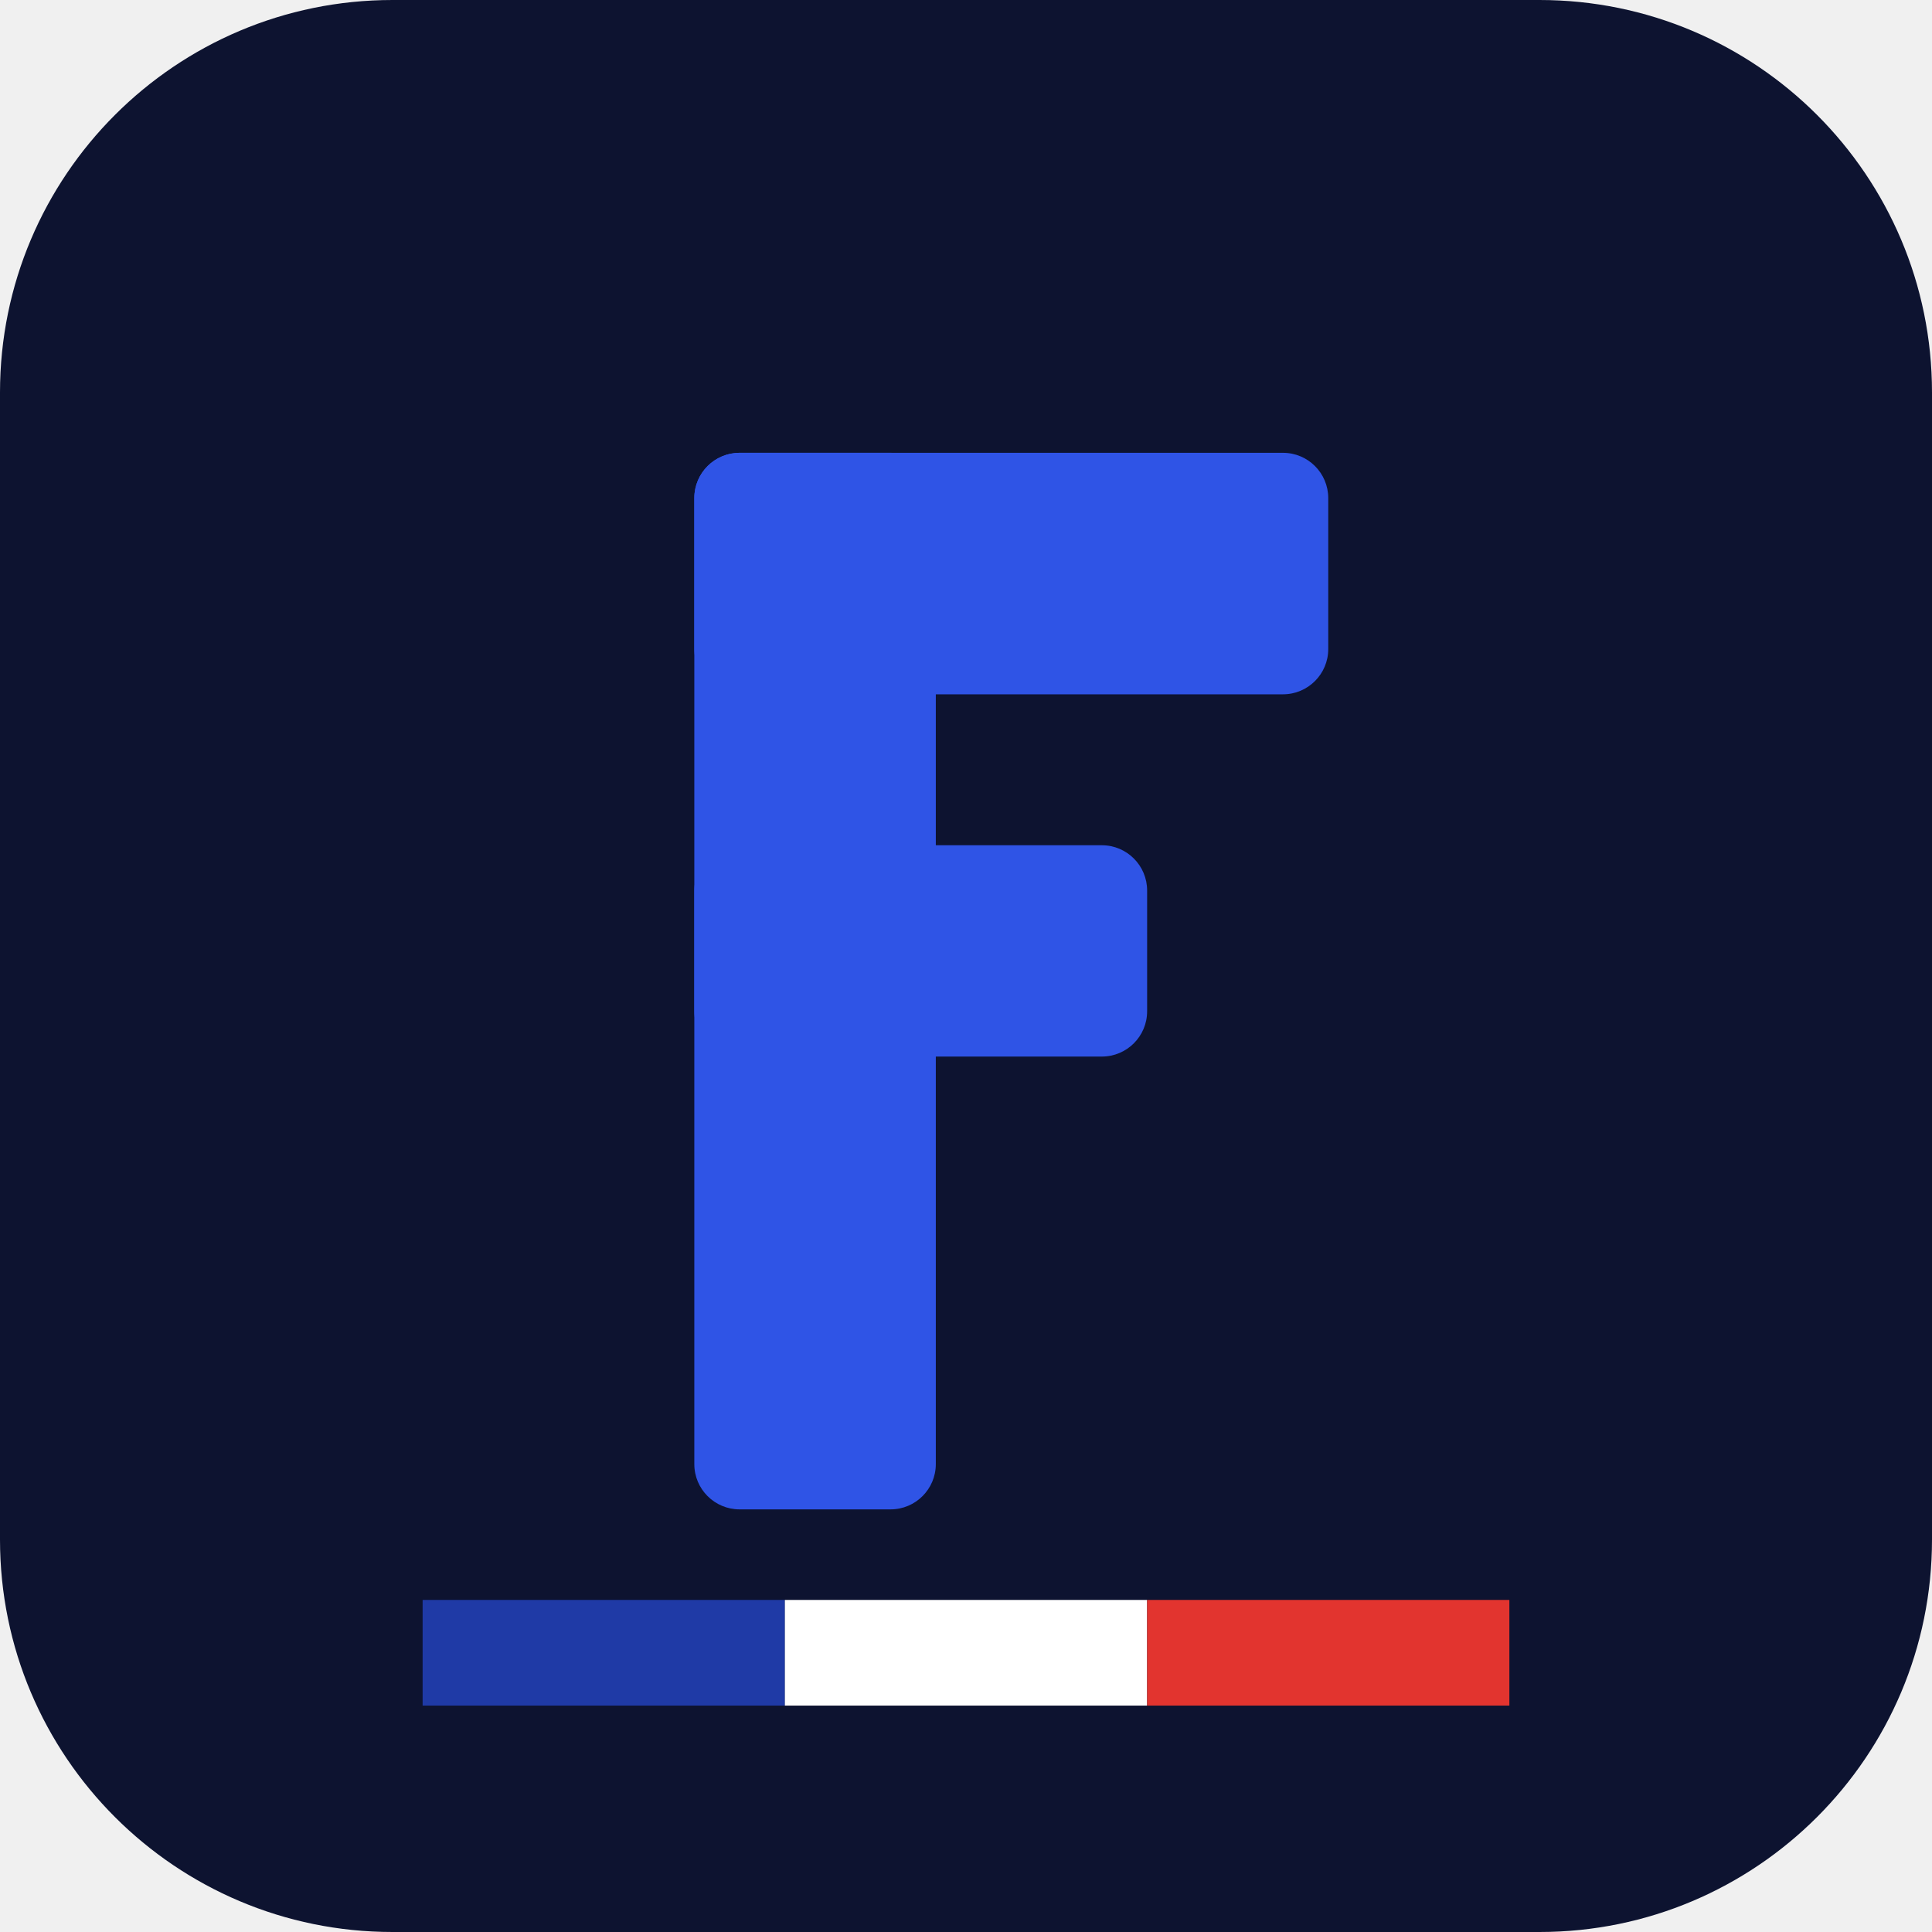
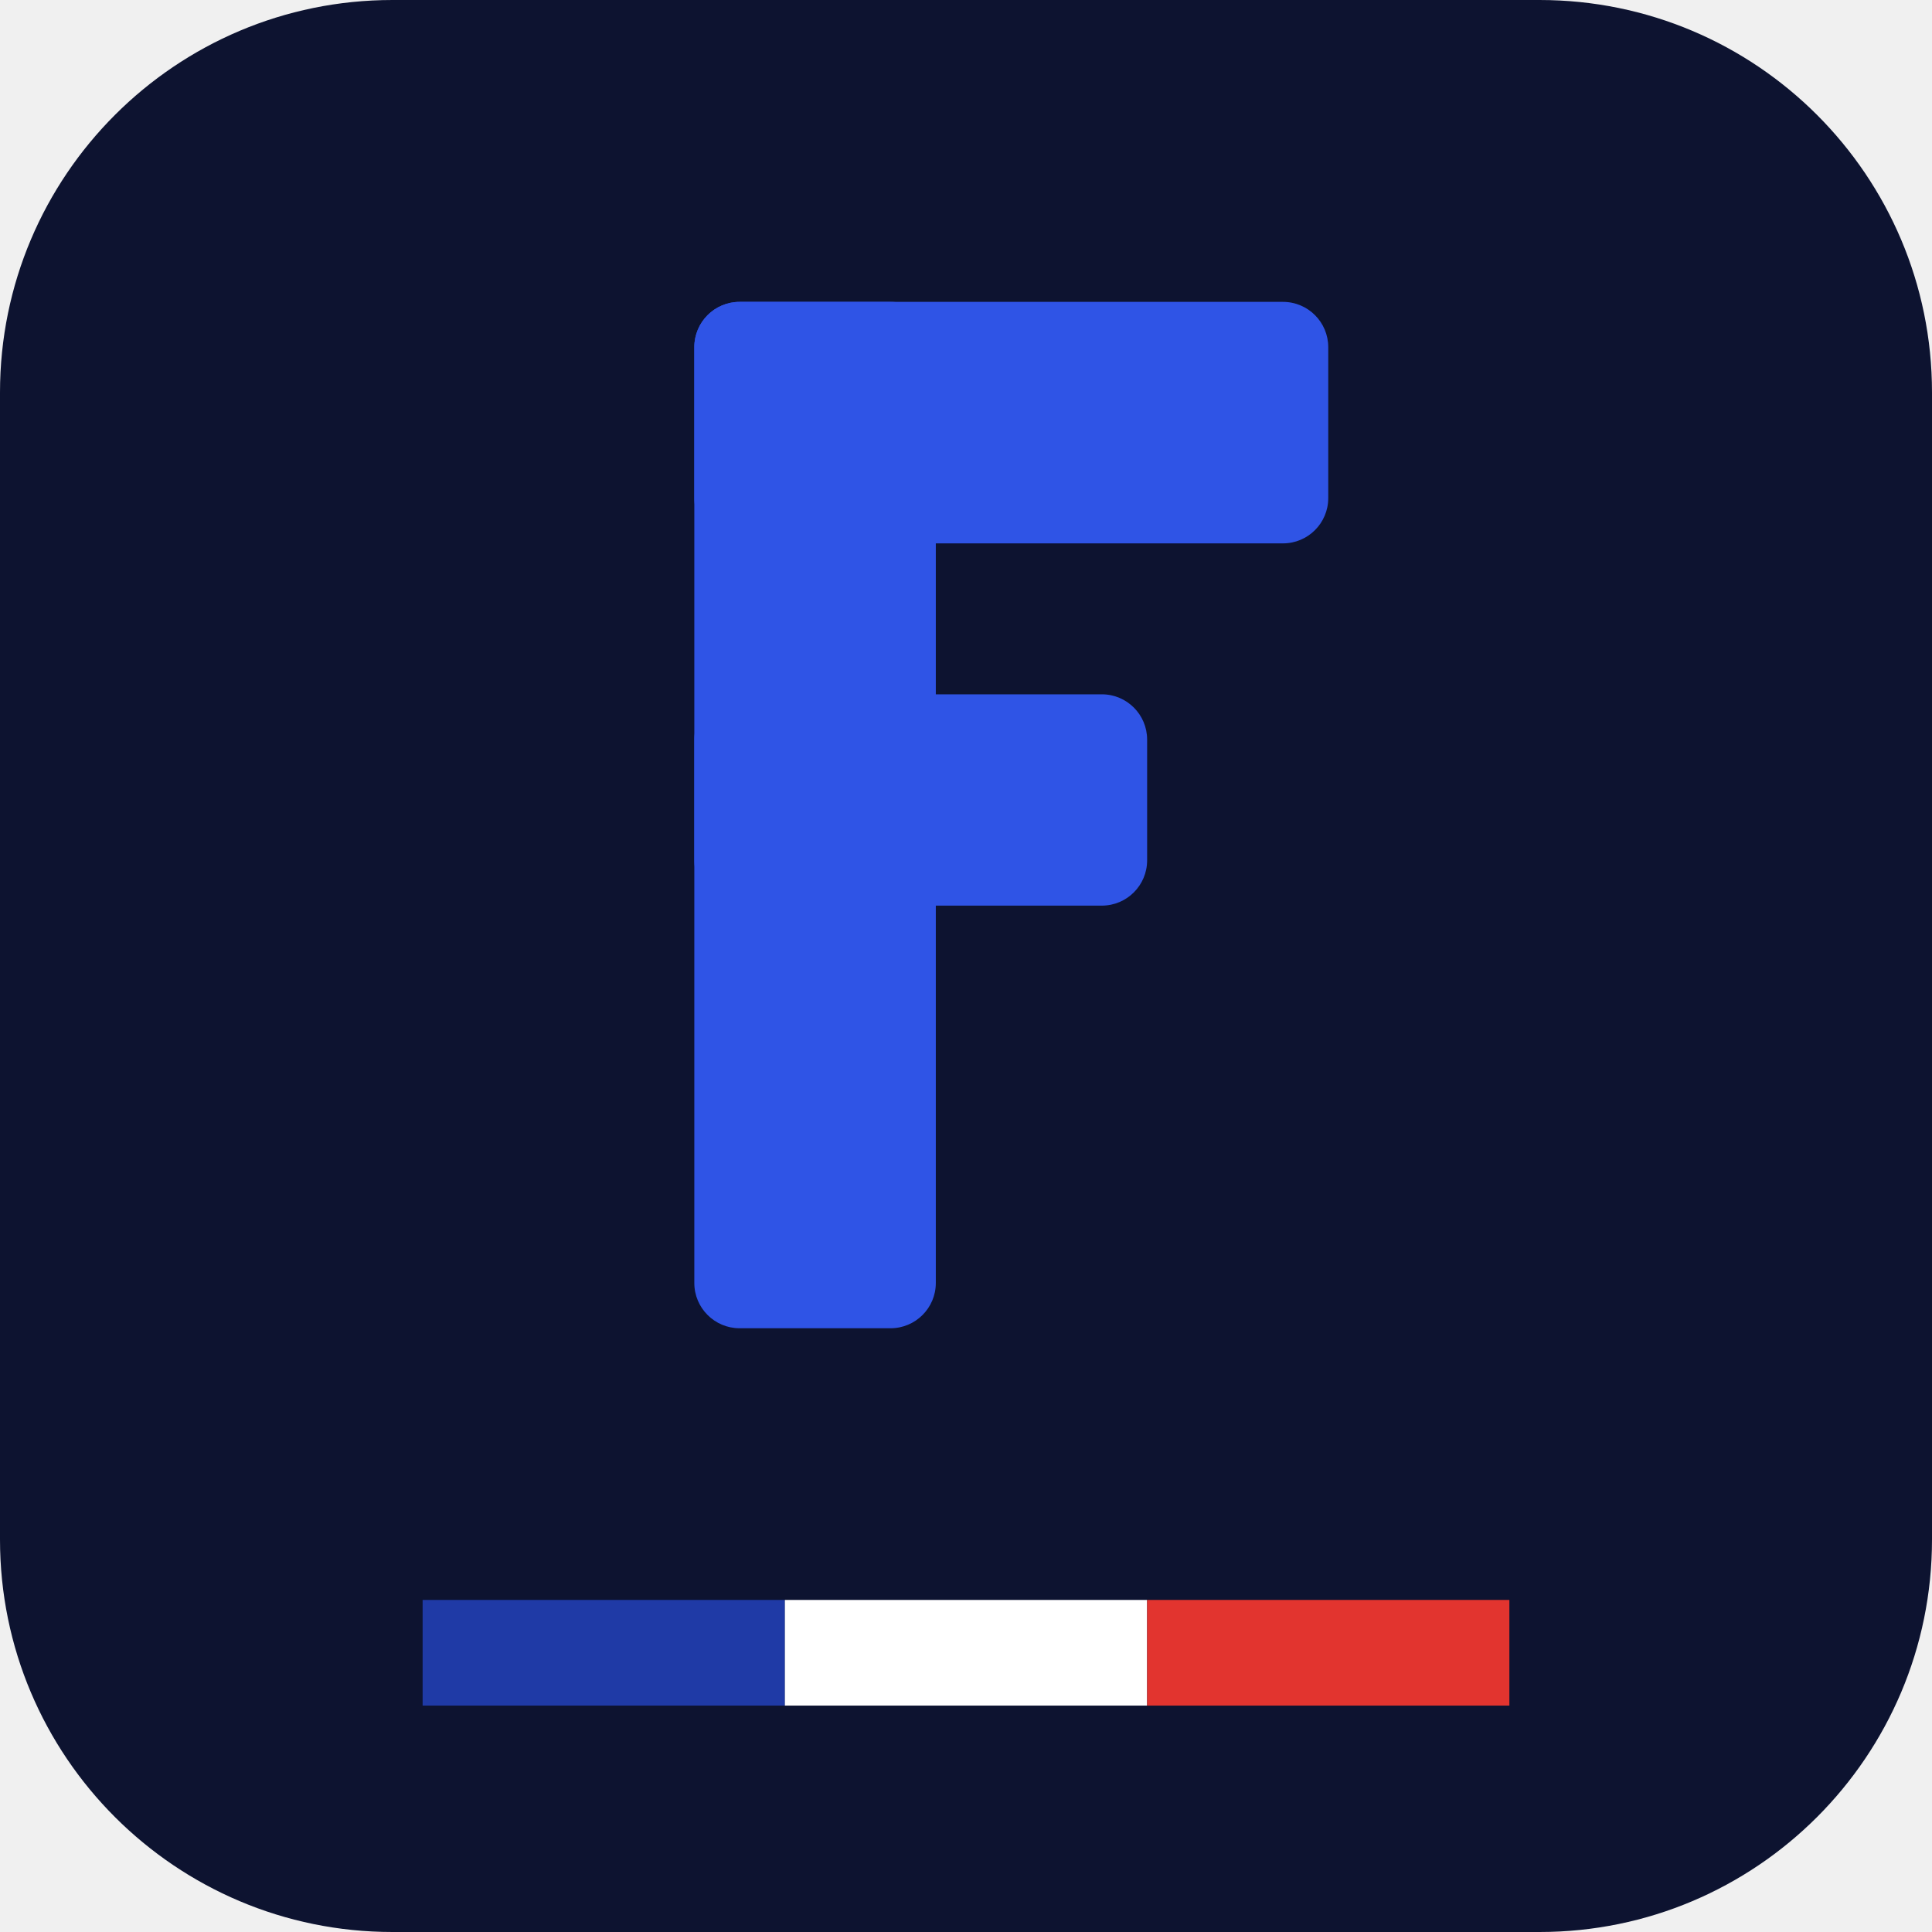
<svg xmlns="http://www.w3.org/2000/svg" viewBox="0 0 64 64" role="img" aria-label="France">
  <rect width="64" height="64" rx="13" fill="#0d1330" />
-   <rect x="23" y="15" width="8" height="35" rx="1.5" fill="#2f54e6" />
-   <rect x="23" y="15" width="21" height="8" rx="1.5" fill="#2f54e6" />
-   <rect x="23" y="28" width="15" height="7" rx="1.5" fill="#2f54e6" />
+   <rect x="23" y="10" width="8" height="34" rx="1.5" fill="#2f54e6" />
+   <rect x="23" y="10" width="21" height="8" rx="1.5" fill="#2f54e6" />
+   <rect x="23" y="23" width="15" height="7" rx="1.5" fill="#2f54e6" />
  <rect x="14" y="53" width="12" height="3.5" fill="#1f3aa6" />
  <rect x="26" y="53" width="12" height="3.5" fill="#ffffff" />
  <rect x="38" y="53" width="12" height="3.5" fill="#e2342f" />
</svg>
